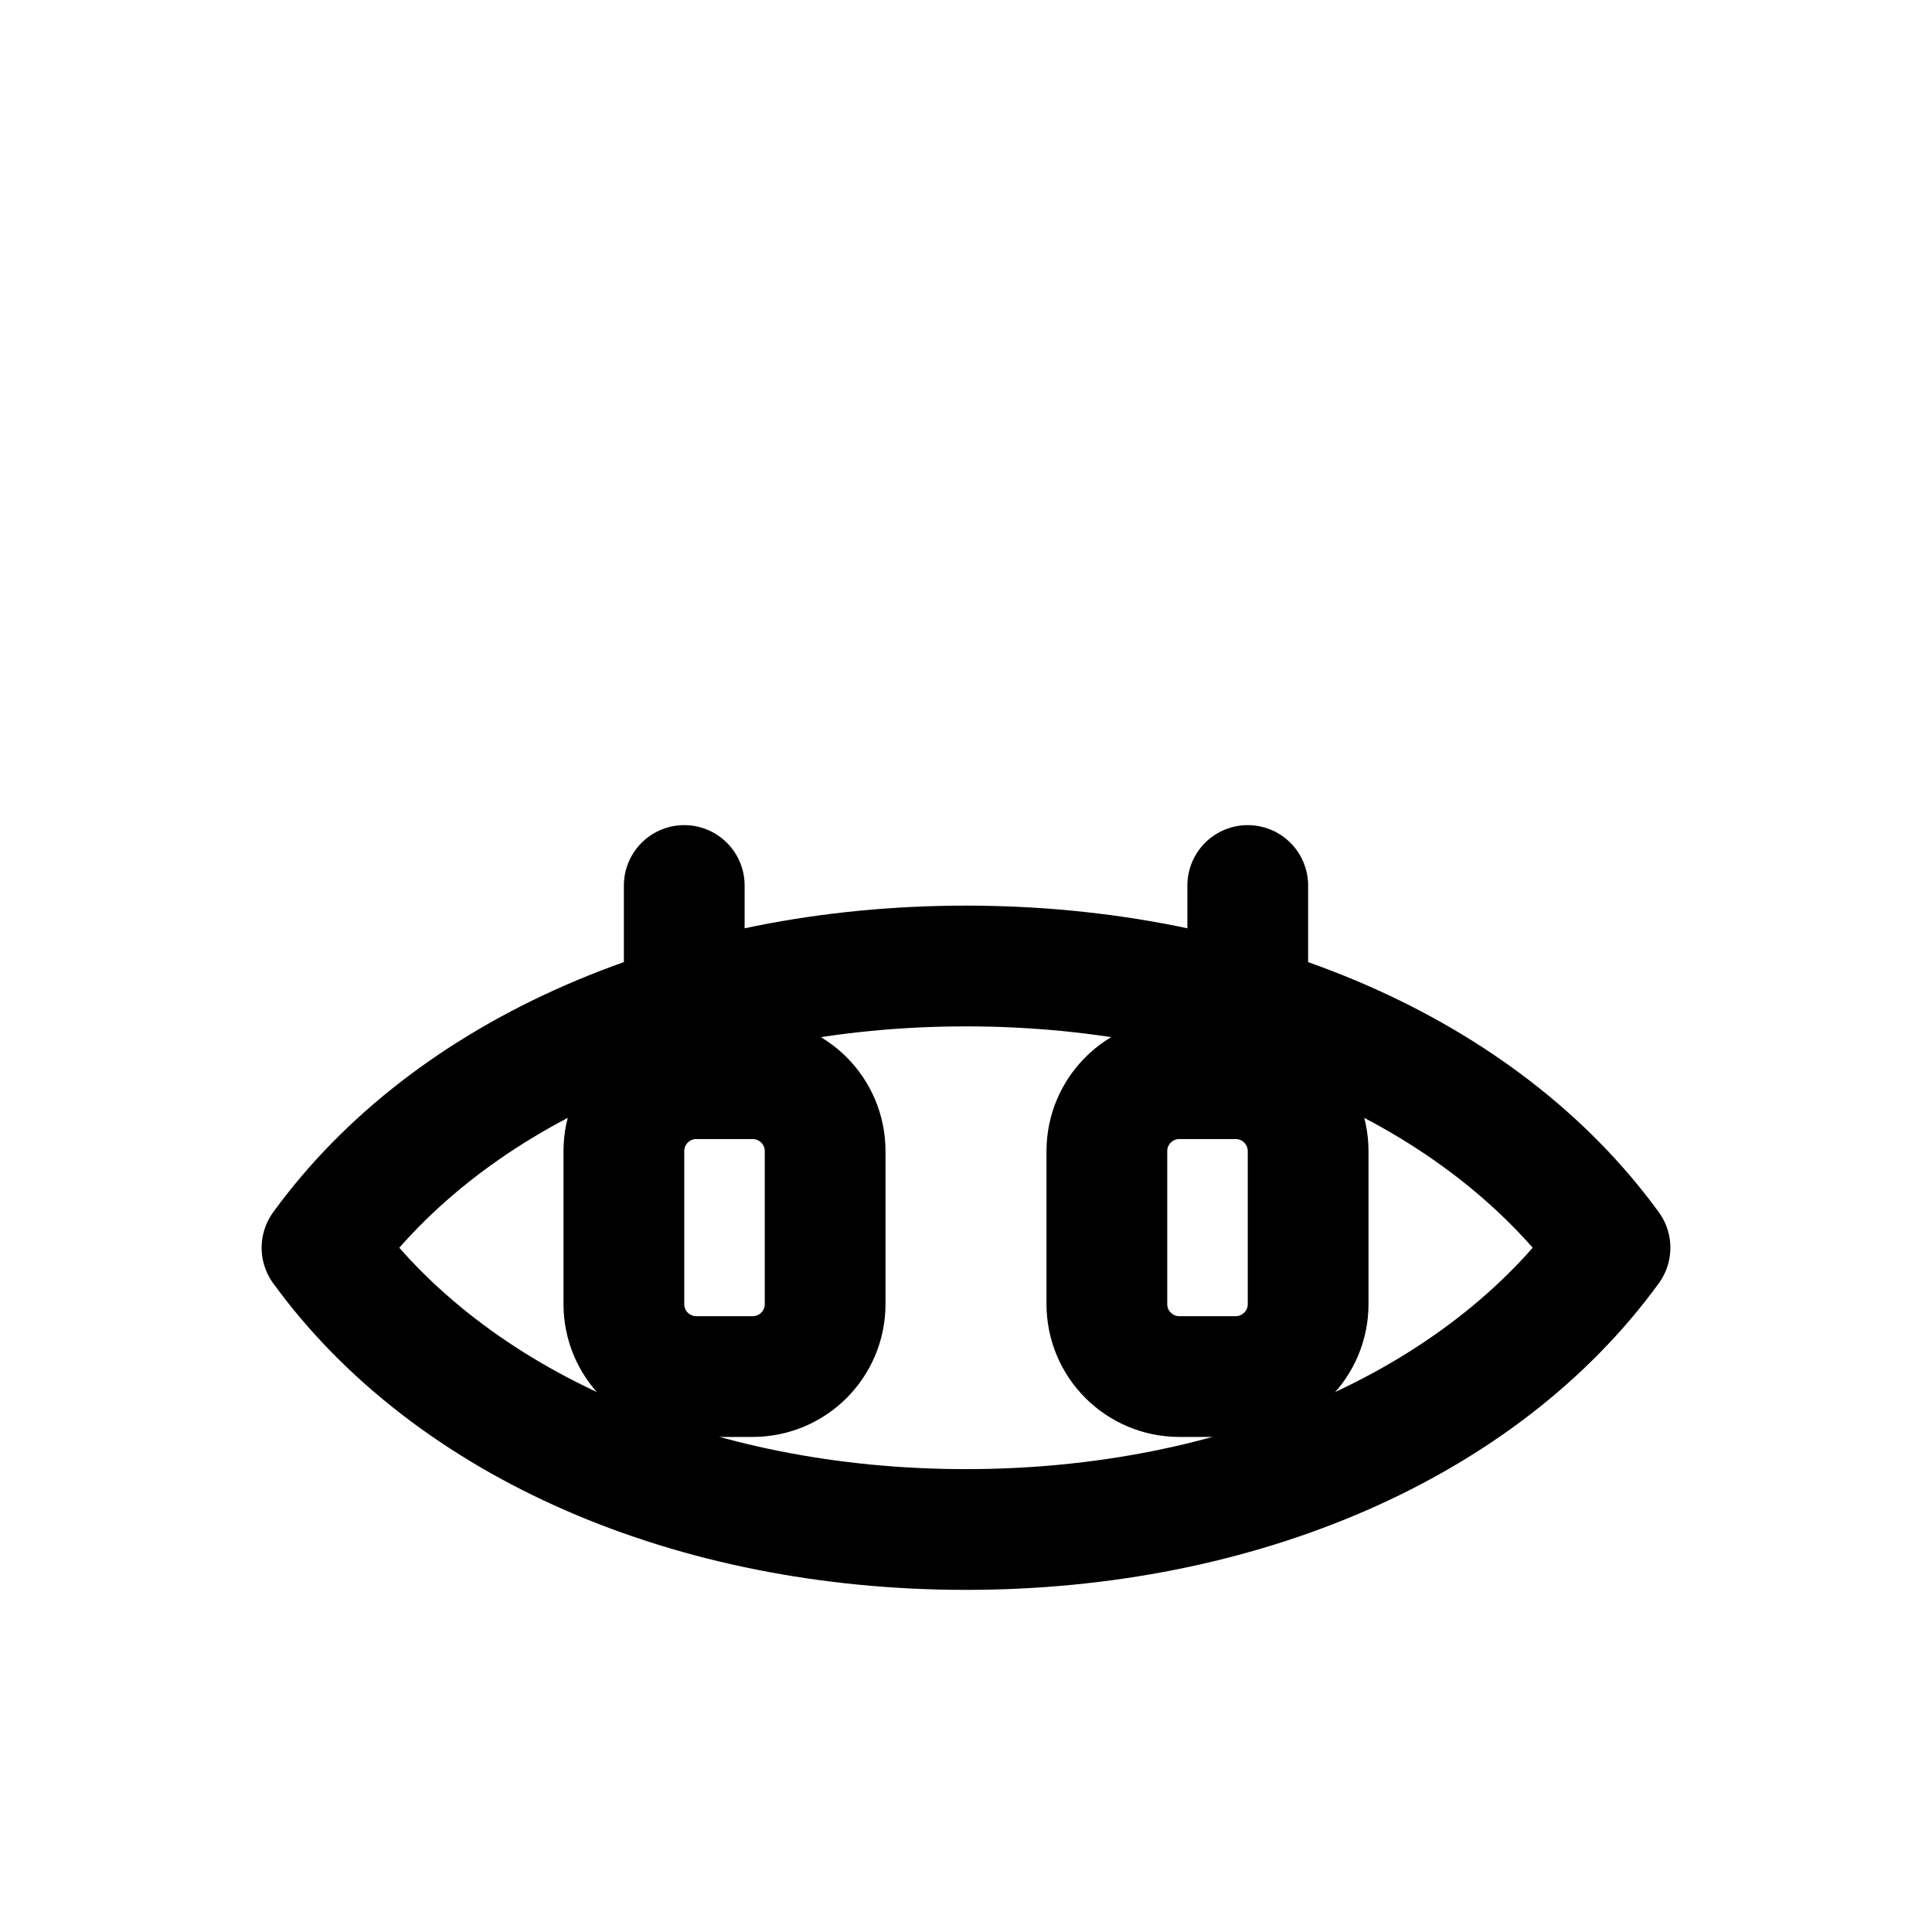
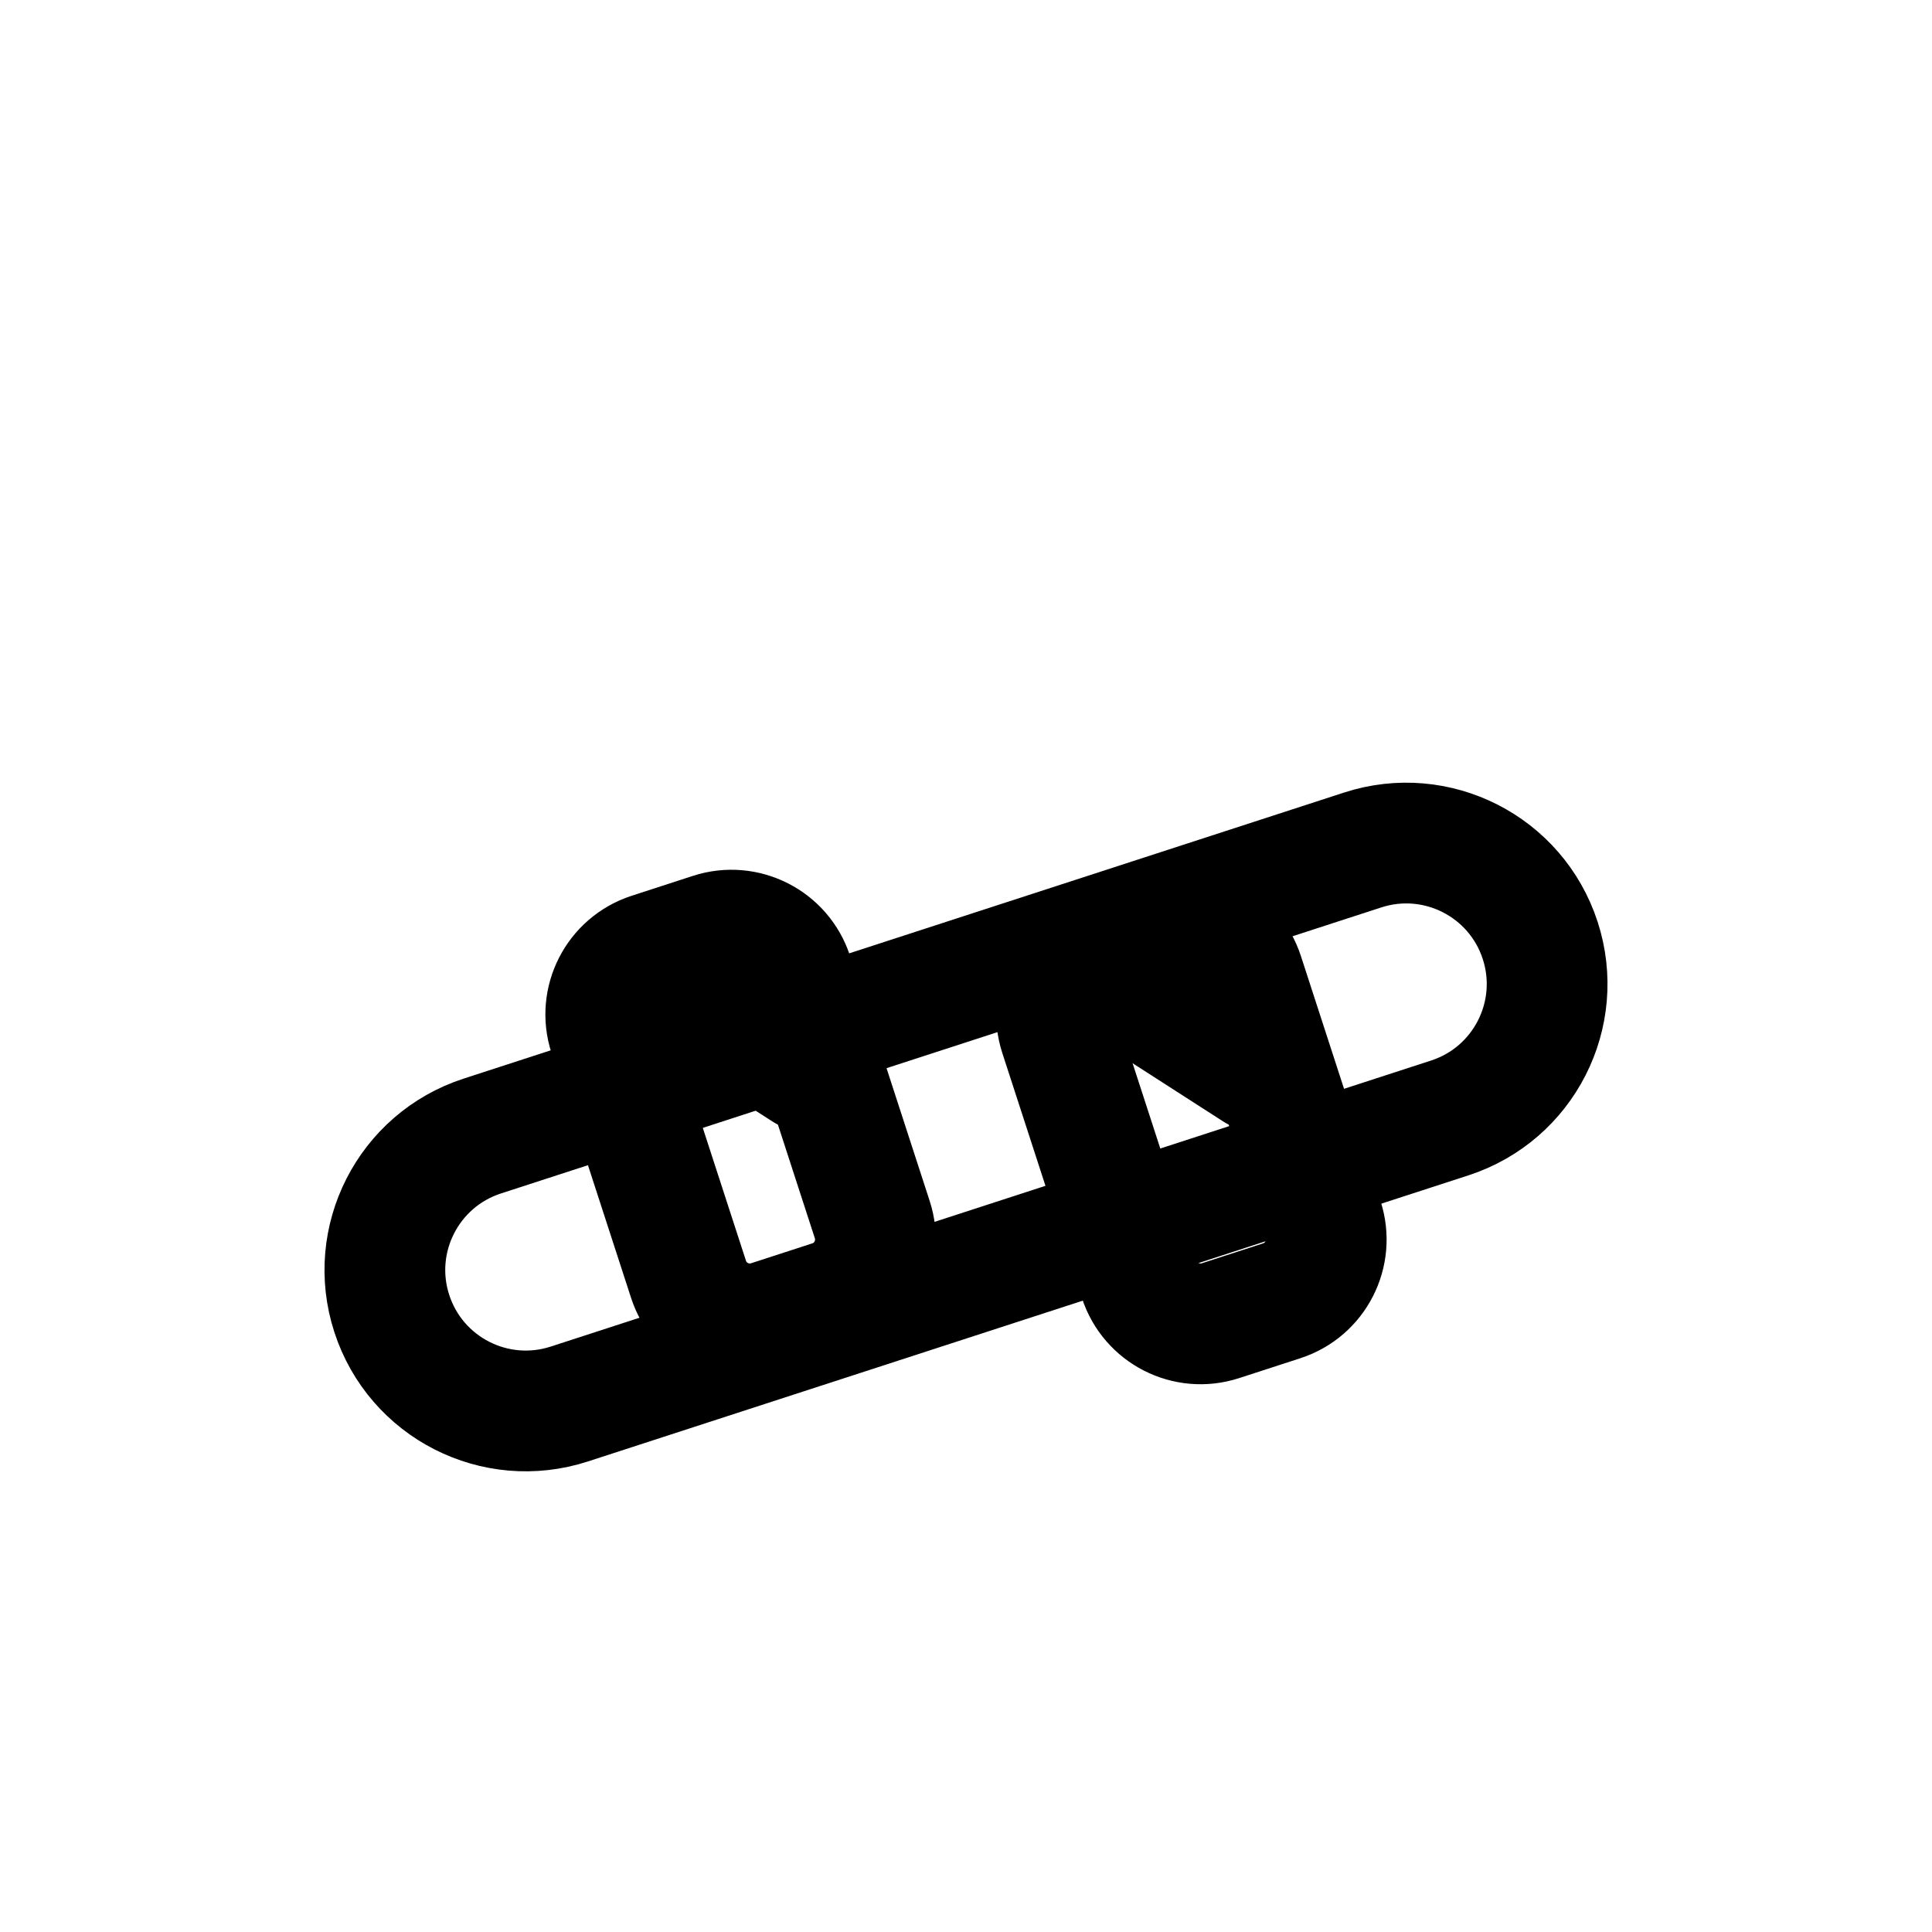
<svg xmlns="http://www.w3.org/2000/svg" viewBox="0 0 24 24" fill="none">
-   <path d="M4 15.5c1.6-2.2 4.6-3.5 8-3.5s6.4 1.3 8 3.5c-1.6 2.2-4.6 3.5-8 3.5s-6.4-1.3-8-3.5Z" stroke="currentColor" stroke-width="1.5" stroke-linejoin="round" />
-   <rect x="7.75" y="13.4" width="2.5" height="3.7" stroke="currentColor" stroke-width="1.5" rx=".9" />
-   <rect x="13.75" y="13.4" width="2.5" height="3.7" stroke="currentColor" stroke-width="1.5" rx=".9" />
-   <path d="M8.5 12.3V11" stroke="currentColor" stroke-width="1.5" stroke-linecap="round" />
-   <path d="M15.5 12.3V11" stroke="currentColor" stroke-width="1.5" stroke-linecap="round" />
+   <rect x="4.5" y="12.25" width="15" height="3.5" stroke="currentColor" stroke-width="1.5" rx="1.75" transform="rotate(-18 12 14)" />
+   <rect x="8" y="11.6" width="2.4" height="4.8" stroke="currentColor" stroke-width="1.5" rx=".8" transform="rotate(-18 9.2 14)" />
+   <rect x="13.6" y="11.6" width="2.4" height="4.8" stroke="currentColor" stroke-width="1.5" rx=".8" transform="rotate(-18 14.8 14)" />
+   <path d="M8.6 12.4 10 13.3M14.2 12.4l1.4.9" stroke="currentColor" stroke-width="1.5" stroke-linecap="round" />
</svg>
